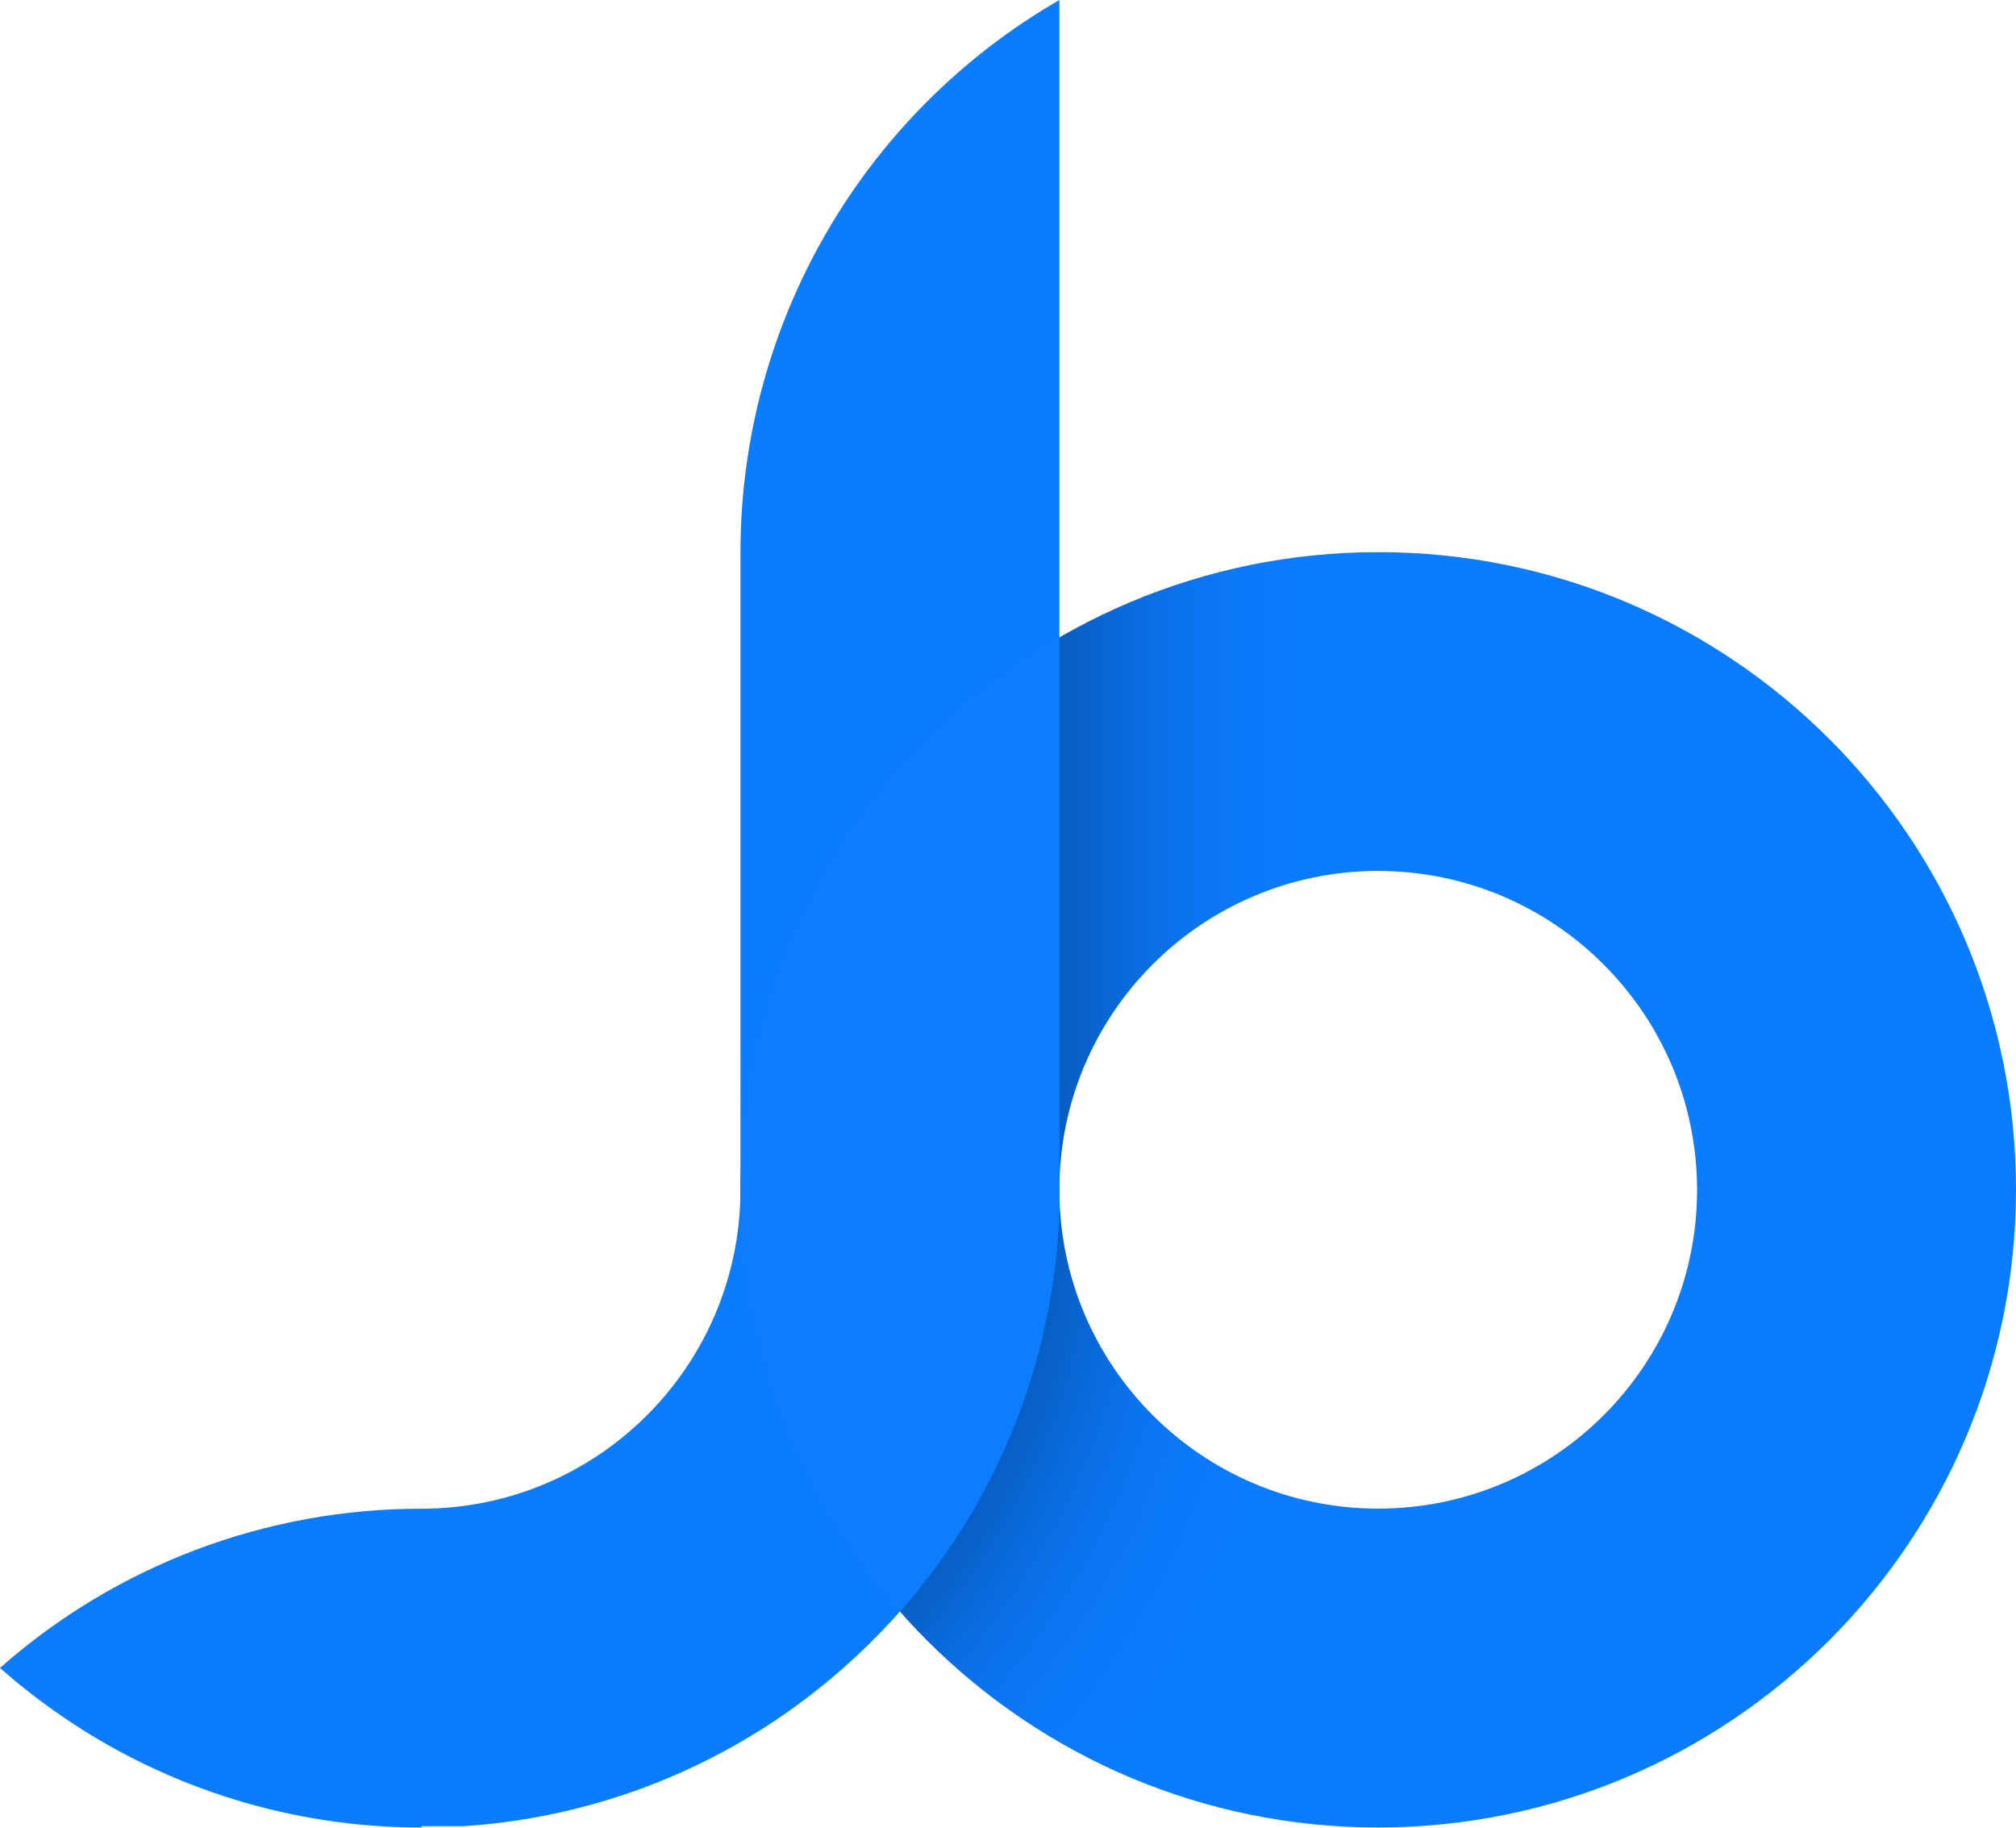
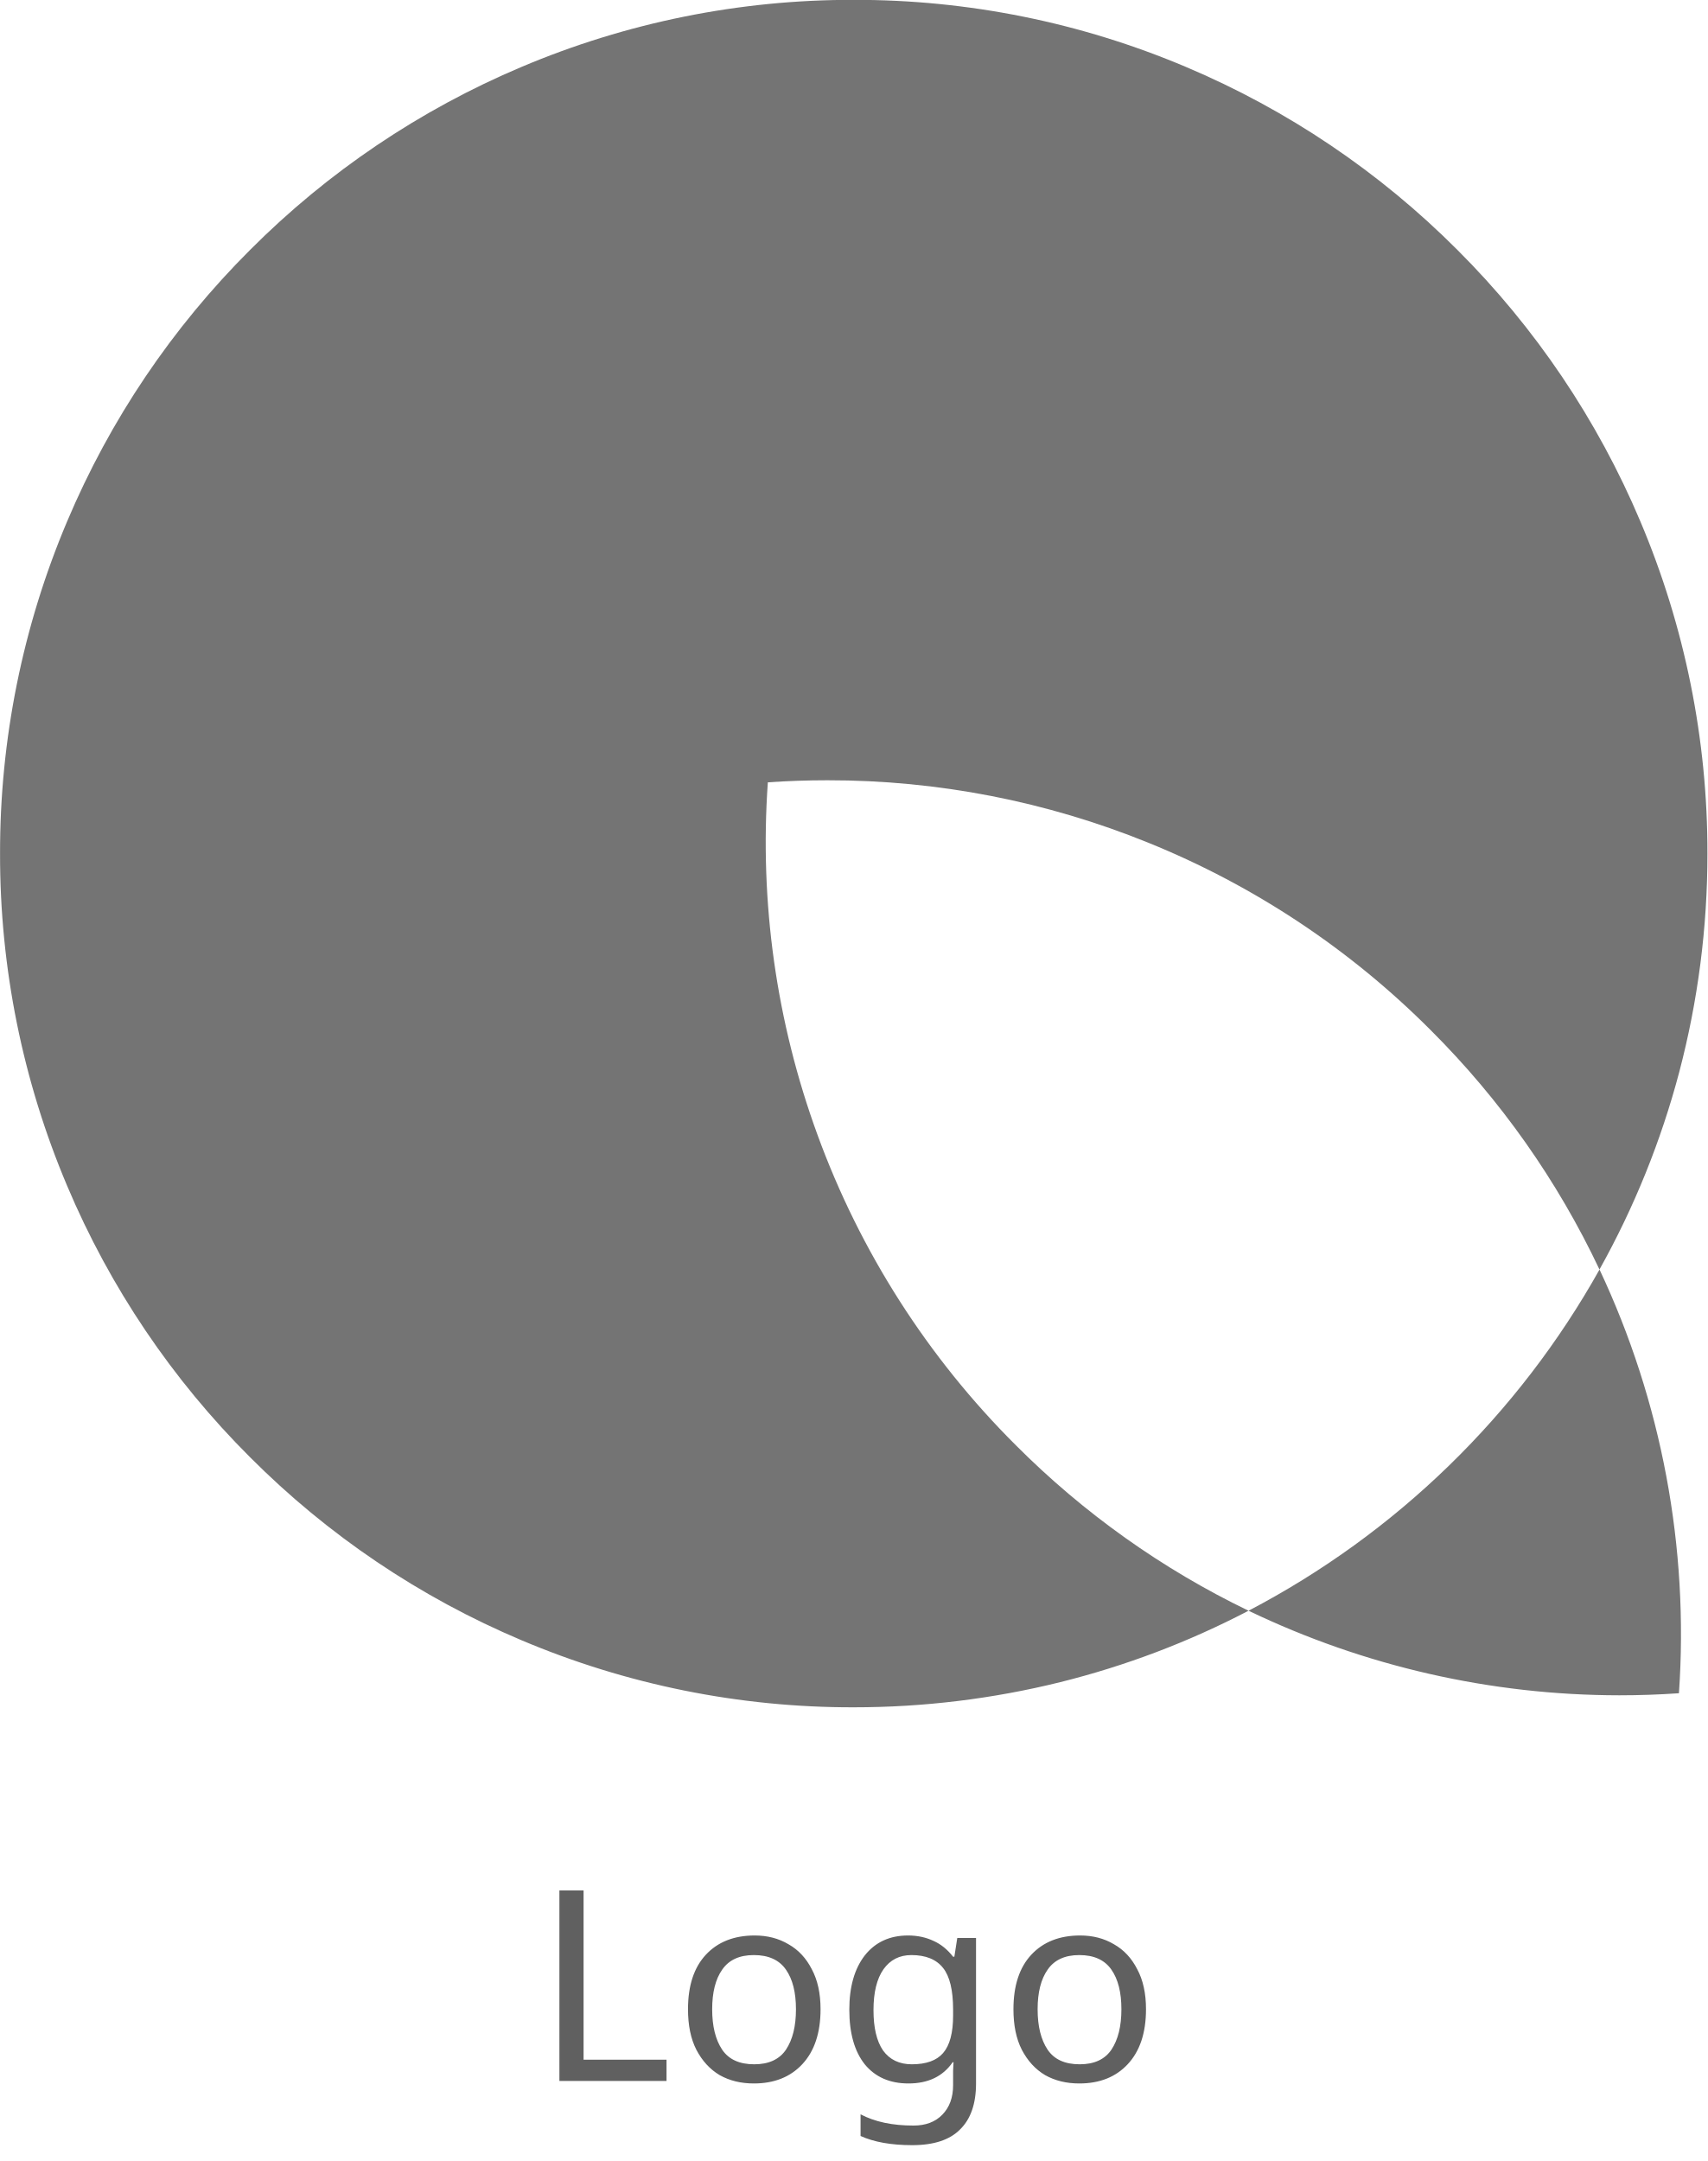
- <svg xmlns="http://www.w3.org/2000/svg" width="35.456" height="32.143" viewBox="0 0 35.456 32.143">
-   <defs>
-     <clipPath id="clip-path">
-       <path id="Subtraction_28" data-name="Subtraction 28" d="M11.216,22.433A11.216,11.216,0,1,1,22.433,11.216,11.229,11.229,0,0,1,11.216,22.433Zm0-16.825a5.608,5.608,0,1,0,5.608,5.608A5.615,5.615,0,0,0,11.216,5.608Z" transform="translate(0)" fill="#0b7bff" />
-     </clipPath>
-     <filter id="Union_6" x="-6" y="-6" width="30.631" height="44.143" filterUnits="userSpaceOnUse">
-       <feOffset input="SourceAlpha" />
-       <feGaussianBlur stdDeviation="2" result="blur" />
-       <feFlood flood-opacity="0.502" />
-       <feComposite operator="in" in2="blur" />
-       <feComposite in="SourceGraphic" />
-     </filter>
-   </defs>
-   <g id="Group_2" data-name="Group 2" transform="translate(-1262.834 -243.132)">
-     <path id="Subtraction_24" data-name="Subtraction 24" d="M11.216,22.433A11.216,11.216,0,1,1,22.433,11.216,11.229,11.229,0,0,1,11.216,22.433Zm0-16.825a5.608,5.608,0,1,0,5.608,5.608A5.615,5.615,0,0,0,11.216,5.608Z" transform="translate(1275.857 252.842)" fill="#0b7bff" />
-     <path id="Union_5" data-name="Union 5" d="M7.415,32.143A11.169,11.169,0,0,1,0,29.336a11.17,11.17,0,0,1,7.415-2.8,5.614,5.614,0,0,0,5.608-5.608h5.608a11.193,11.193,0,0,1-3.8,8.409h0a11.174,11.174,0,0,1-6.2,2.741h0l-.068.007h0q-.211.021-.423.035h0l-.065,0H8.052l-.054,0h-.02l-.05,0H7.907l-.047,0H7.835l-.045,0H7.415Zm5.608-11.216V9.71A11.222,11.222,0,0,1,18.631,0V20.927Z" transform="translate(1262.834 243.132)" fill="#0b7bff" />
-     <g id="Mask_Group_2" data-name="Mask Group 2" transform="translate(1275.857 252.842)" clip-path="url(#clip-path)">
-       <g transform="matrix(1, 0, 0, 1, -13.02, -9.71)" filter="url(#Union_6)">
-         <path id="Union_6-2" data-name="Union 6" d="M7.415,32.143A11.169,11.169,0,0,1,0,29.336a11.17,11.17,0,0,1,7.415-2.8,5.614,5.614,0,0,0,5.608-5.608h5.608a11.193,11.193,0,0,1-3.8,8.409h0a11.174,11.174,0,0,1-6.2,2.741h0l-.068.007h0q-.211.021-.423.035h0l-.065,0H8.052l-.054,0h-.02l-.05,0H7.907l-.047,0H7.835l-.045,0H7.415Zm5.608-11.216V9.71A11.222,11.222,0,0,1,18.631,0V20.927Z" transform="translate(0)" fill="#0b7bff" />
-       </g>
-     </g>
+ <svg xmlns="http://www.w3.org/2000/svg" width="64" height="81.001" viewBox="0 0 64 81.001">
+   <g id="Group_137" data-name="Group 137" transform="translate(-405 -60.805)">
+     <path d="M18690-10248.2a31.783,31.783,0,0,1-12.455-2.515,31.87,31.87,0,0,1-10.17-6.857,31.847,31.847,0,0,1-6.857-10.171,31.812,31.812,0,0,1-2.516-12.455,31.818,31.818,0,0,1,2.516-12.457,31.877,31.877,0,0,1,6.857-10.173,31.87,31.87,0,0,1,10.17-6.857,31.783,31.783,0,0,1,12.455-2.515,31.785,31.785,0,0,1,12.457,2.515,31.889,31.889,0,0,1,10.172,6.857,31.877,31.877,0,0,1,6.857,10.173,31.818,31.818,0,0,1,2.516,12.457,32.139,32.139,0,0,1-1.057,8.188,31.861,31.861,0,0,1-2.99,7.4,31.894,31.894,0,0,0-6.322-8.967,31.776,31.776,0,0,0-10.582-7.027,31.846,31.846,0,0,0-12.037-2.344c-.75,0-1.5.026-2.232.077a31.9,31.9,0,0,0,1.861,13.212,31.81,31.81,0,0,0,7.438,11.639,31.9,31.9,0,0,0,8.719,6.2,32.1,32.1,0,0,0,7.514-5.439,32.147,32.147,0,0,0,5.643-7.35,32.1,32.1,0,0,1,2.977,15.882c-.748.052-1.5.077-2.232.077h-.006a32.133,32.133,0,0,1-13.895-3.17,31.853,31.853,0,0,1-7.057,2.677A32.178,32.178,0,0,1,18690-10248.2Z" transform="translate(-18253 10373)" fill="#747474" />
+     <text transform="translate(425 138.806)" fill="#606060" font-size="10" font-family="Rubik">
+       <tspan x="0" y="0">Logo</tspan>
+     </text>
  </g>
</svg>
